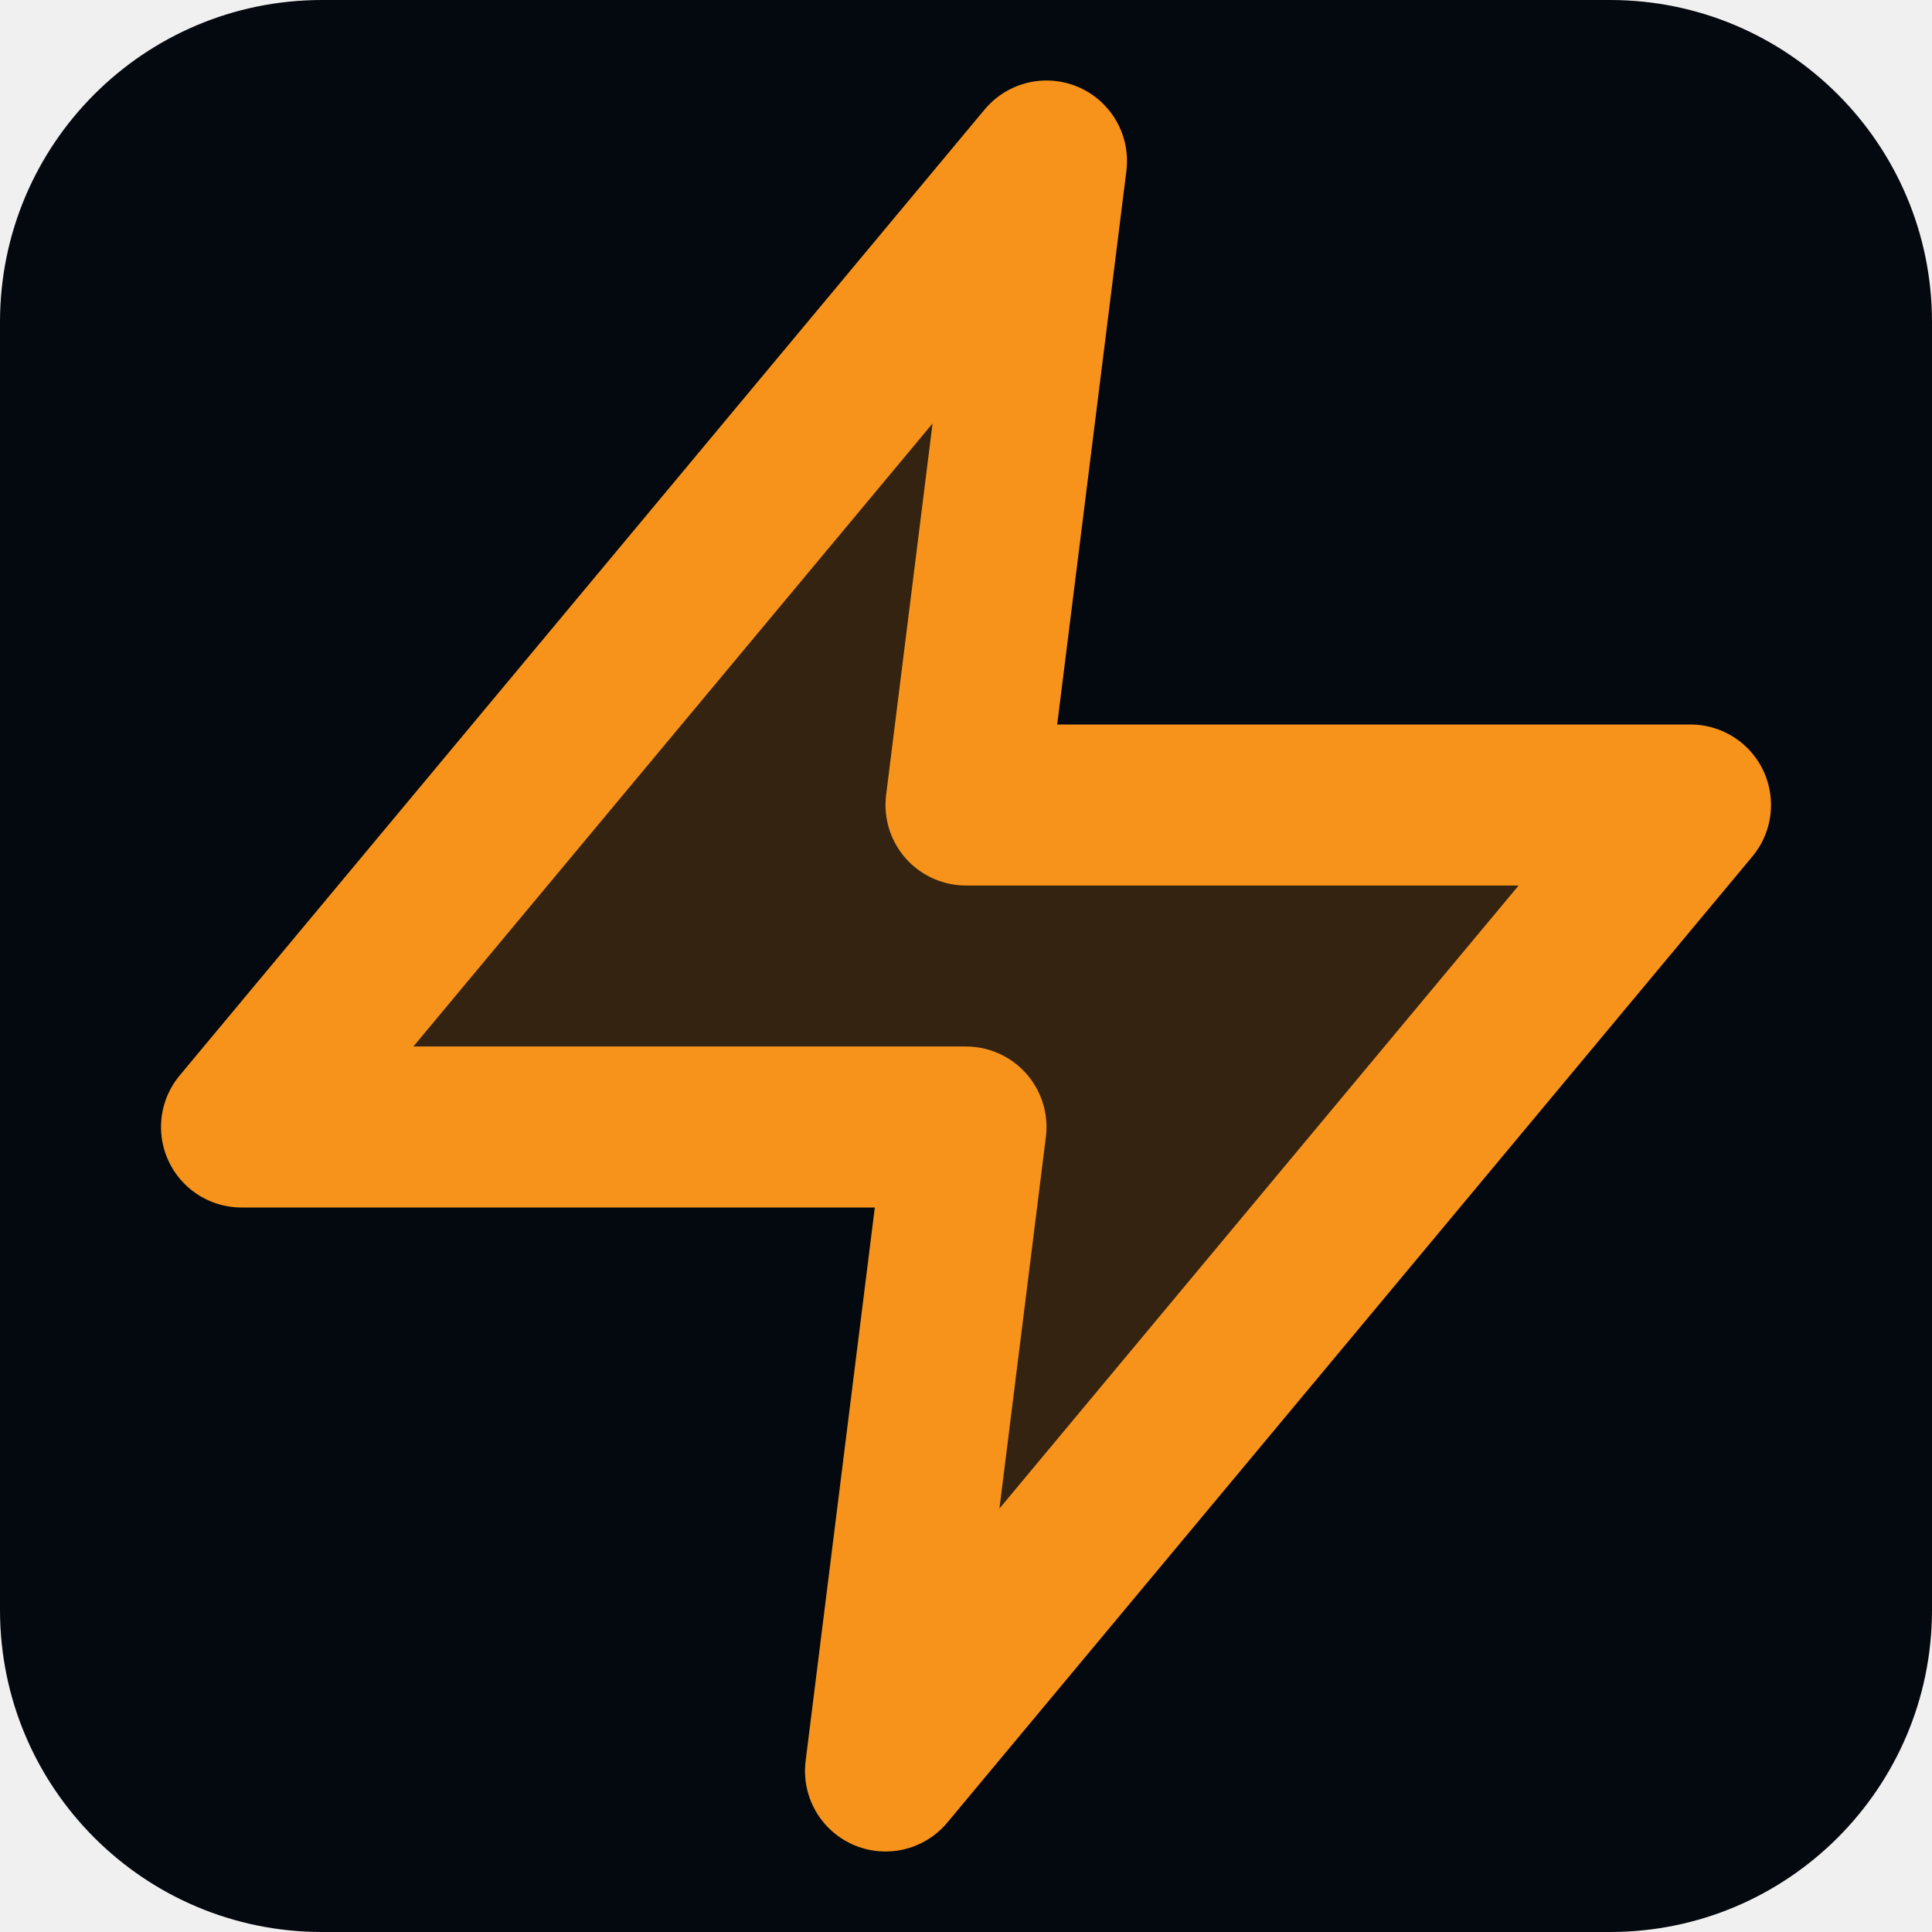
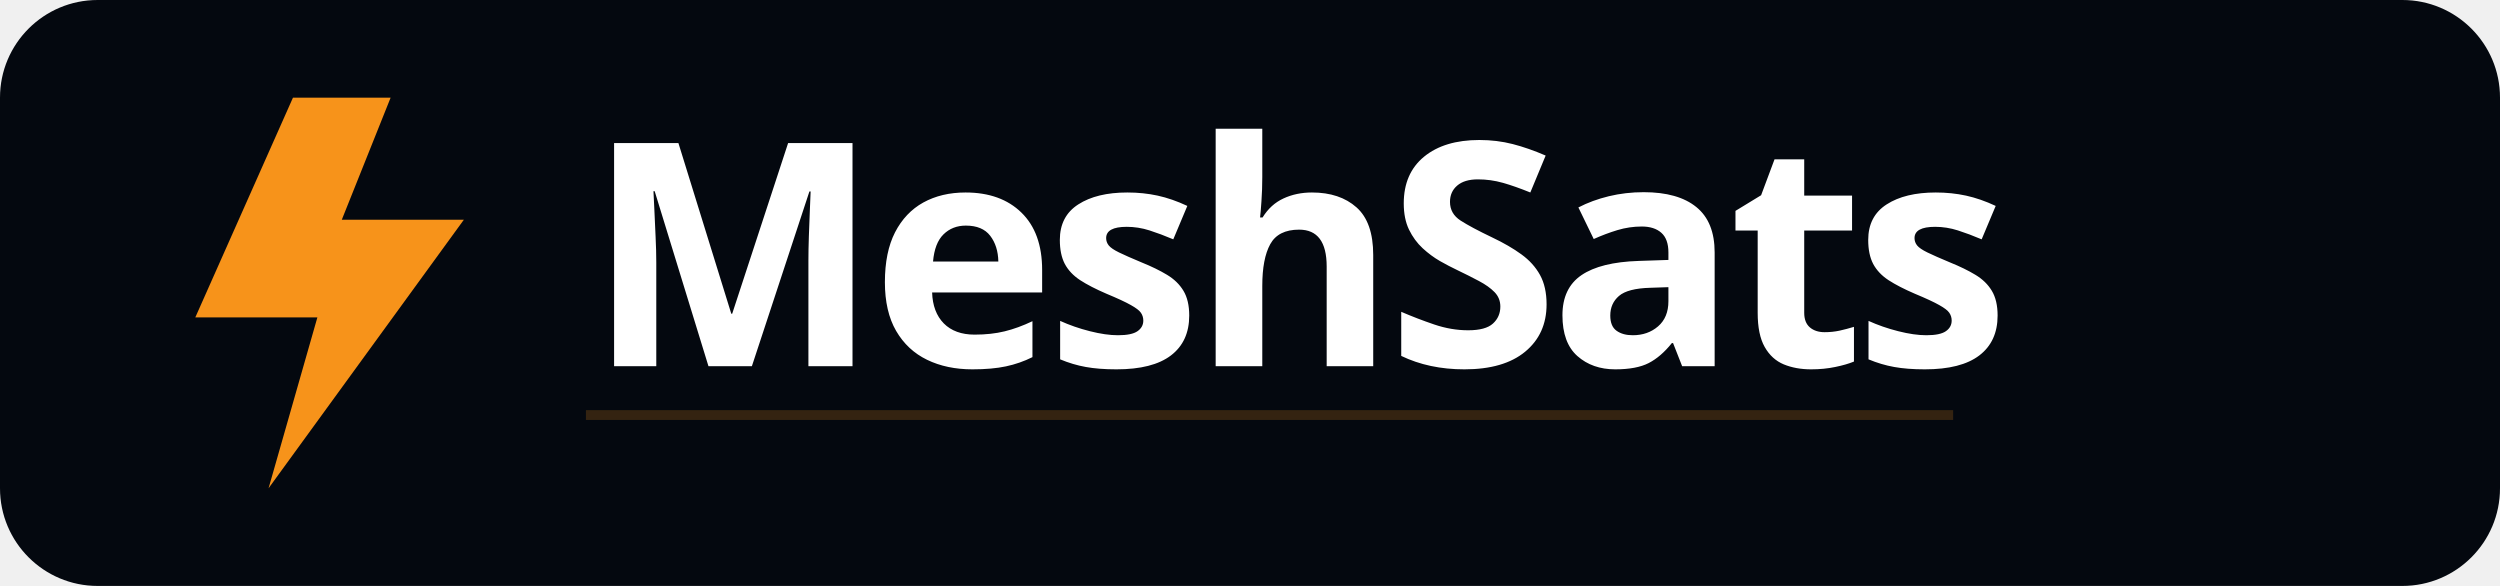
- <svg xmlns="http://www.w3.org/2000/svg" width="512" height="512" viewBox="0 0 24 24" fill="none">
-   <rect width="24" height="24" rx="4" fill="#04080F" />
-   <path d="M13 2L3 14H12L11 22L21 10H12L13 2Z" stroke="#F7931A" stroke-width="2" stroke-linecap="round" stroke-linejoin="round" fill="#F7931A" fill-opacity="0.2" />
+ <svg xmlns="http://www.w3.org/2000/svg" width="512" height="120" viewBox="0 0 512 120" fill="none">
+   <rect width="512" height="120" rx="20" fill="#04080F" />
+   <path d="M60 20L40 65H65L55 100L95 45H70L80 20H60Z" fill="#F7931A" />
+   <text x="120" y="75" fill="white" font-family="Outfit, sans-serif" font-weight="800" font-size="64" letter-spacing="-2">MeshSats</text>
+   <path d="M120 85H400" stroke="#F7931A" stroke-width="2" opacity="0.2" />
</svg>
